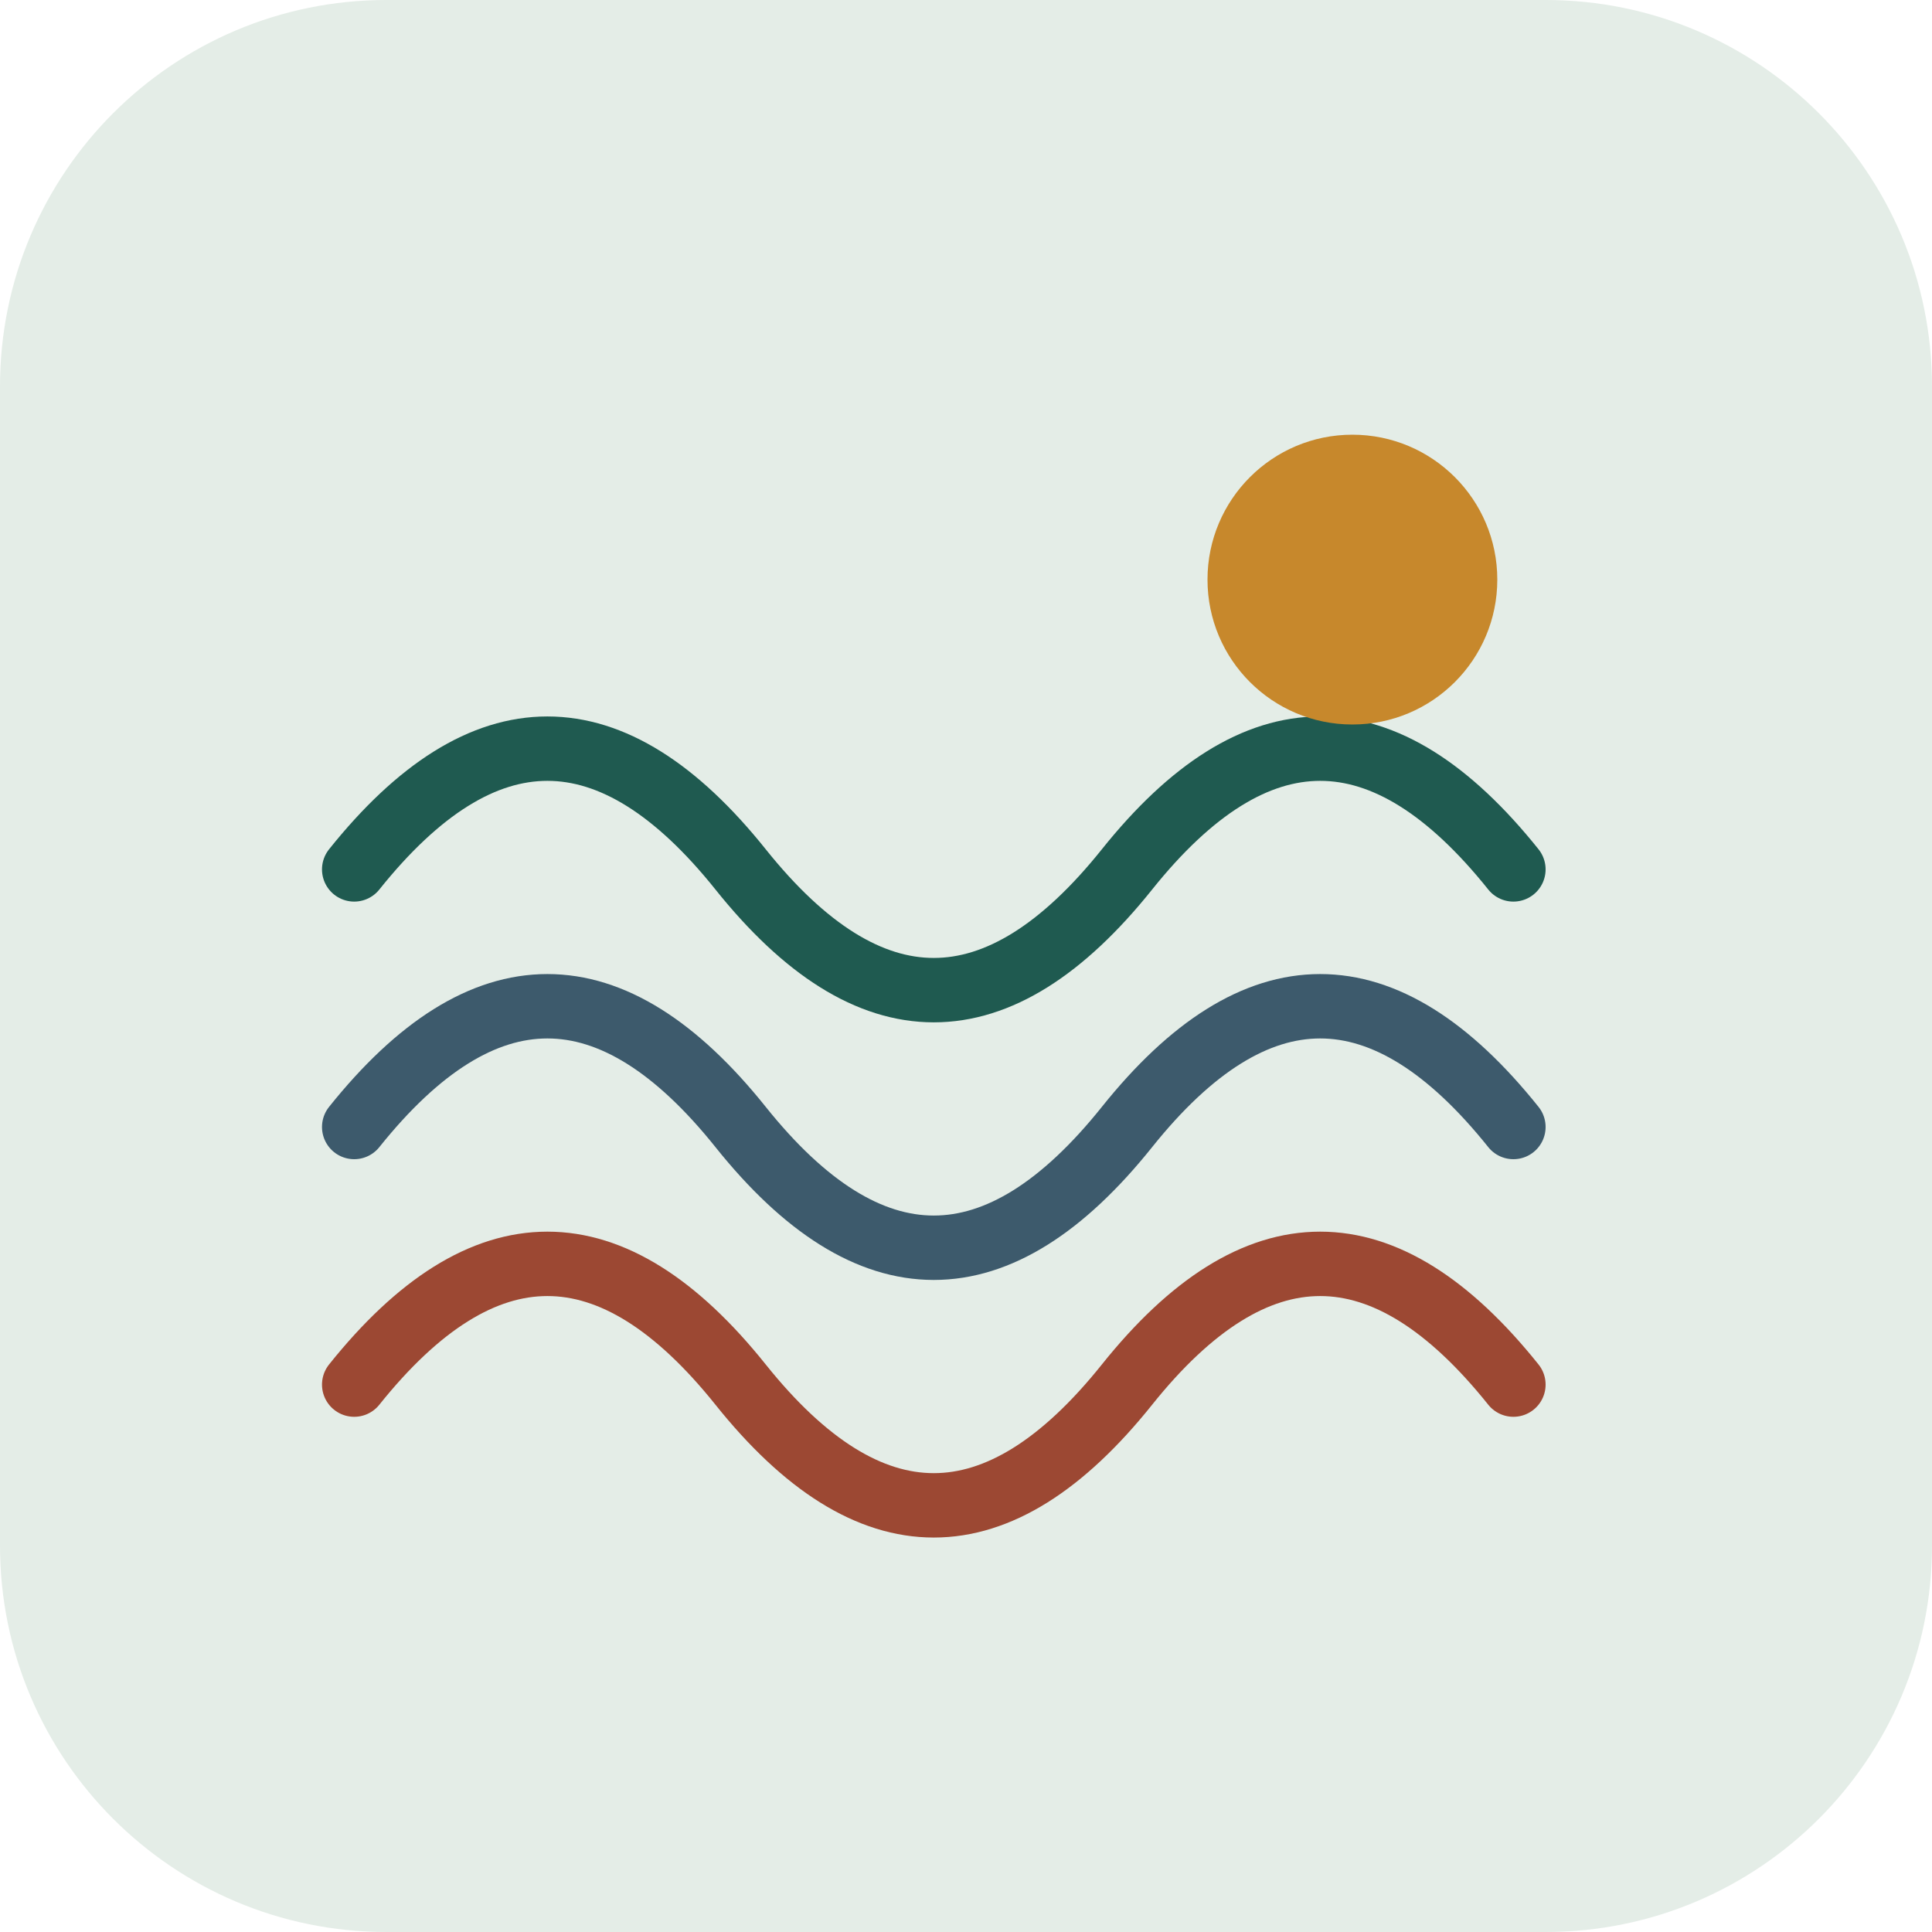
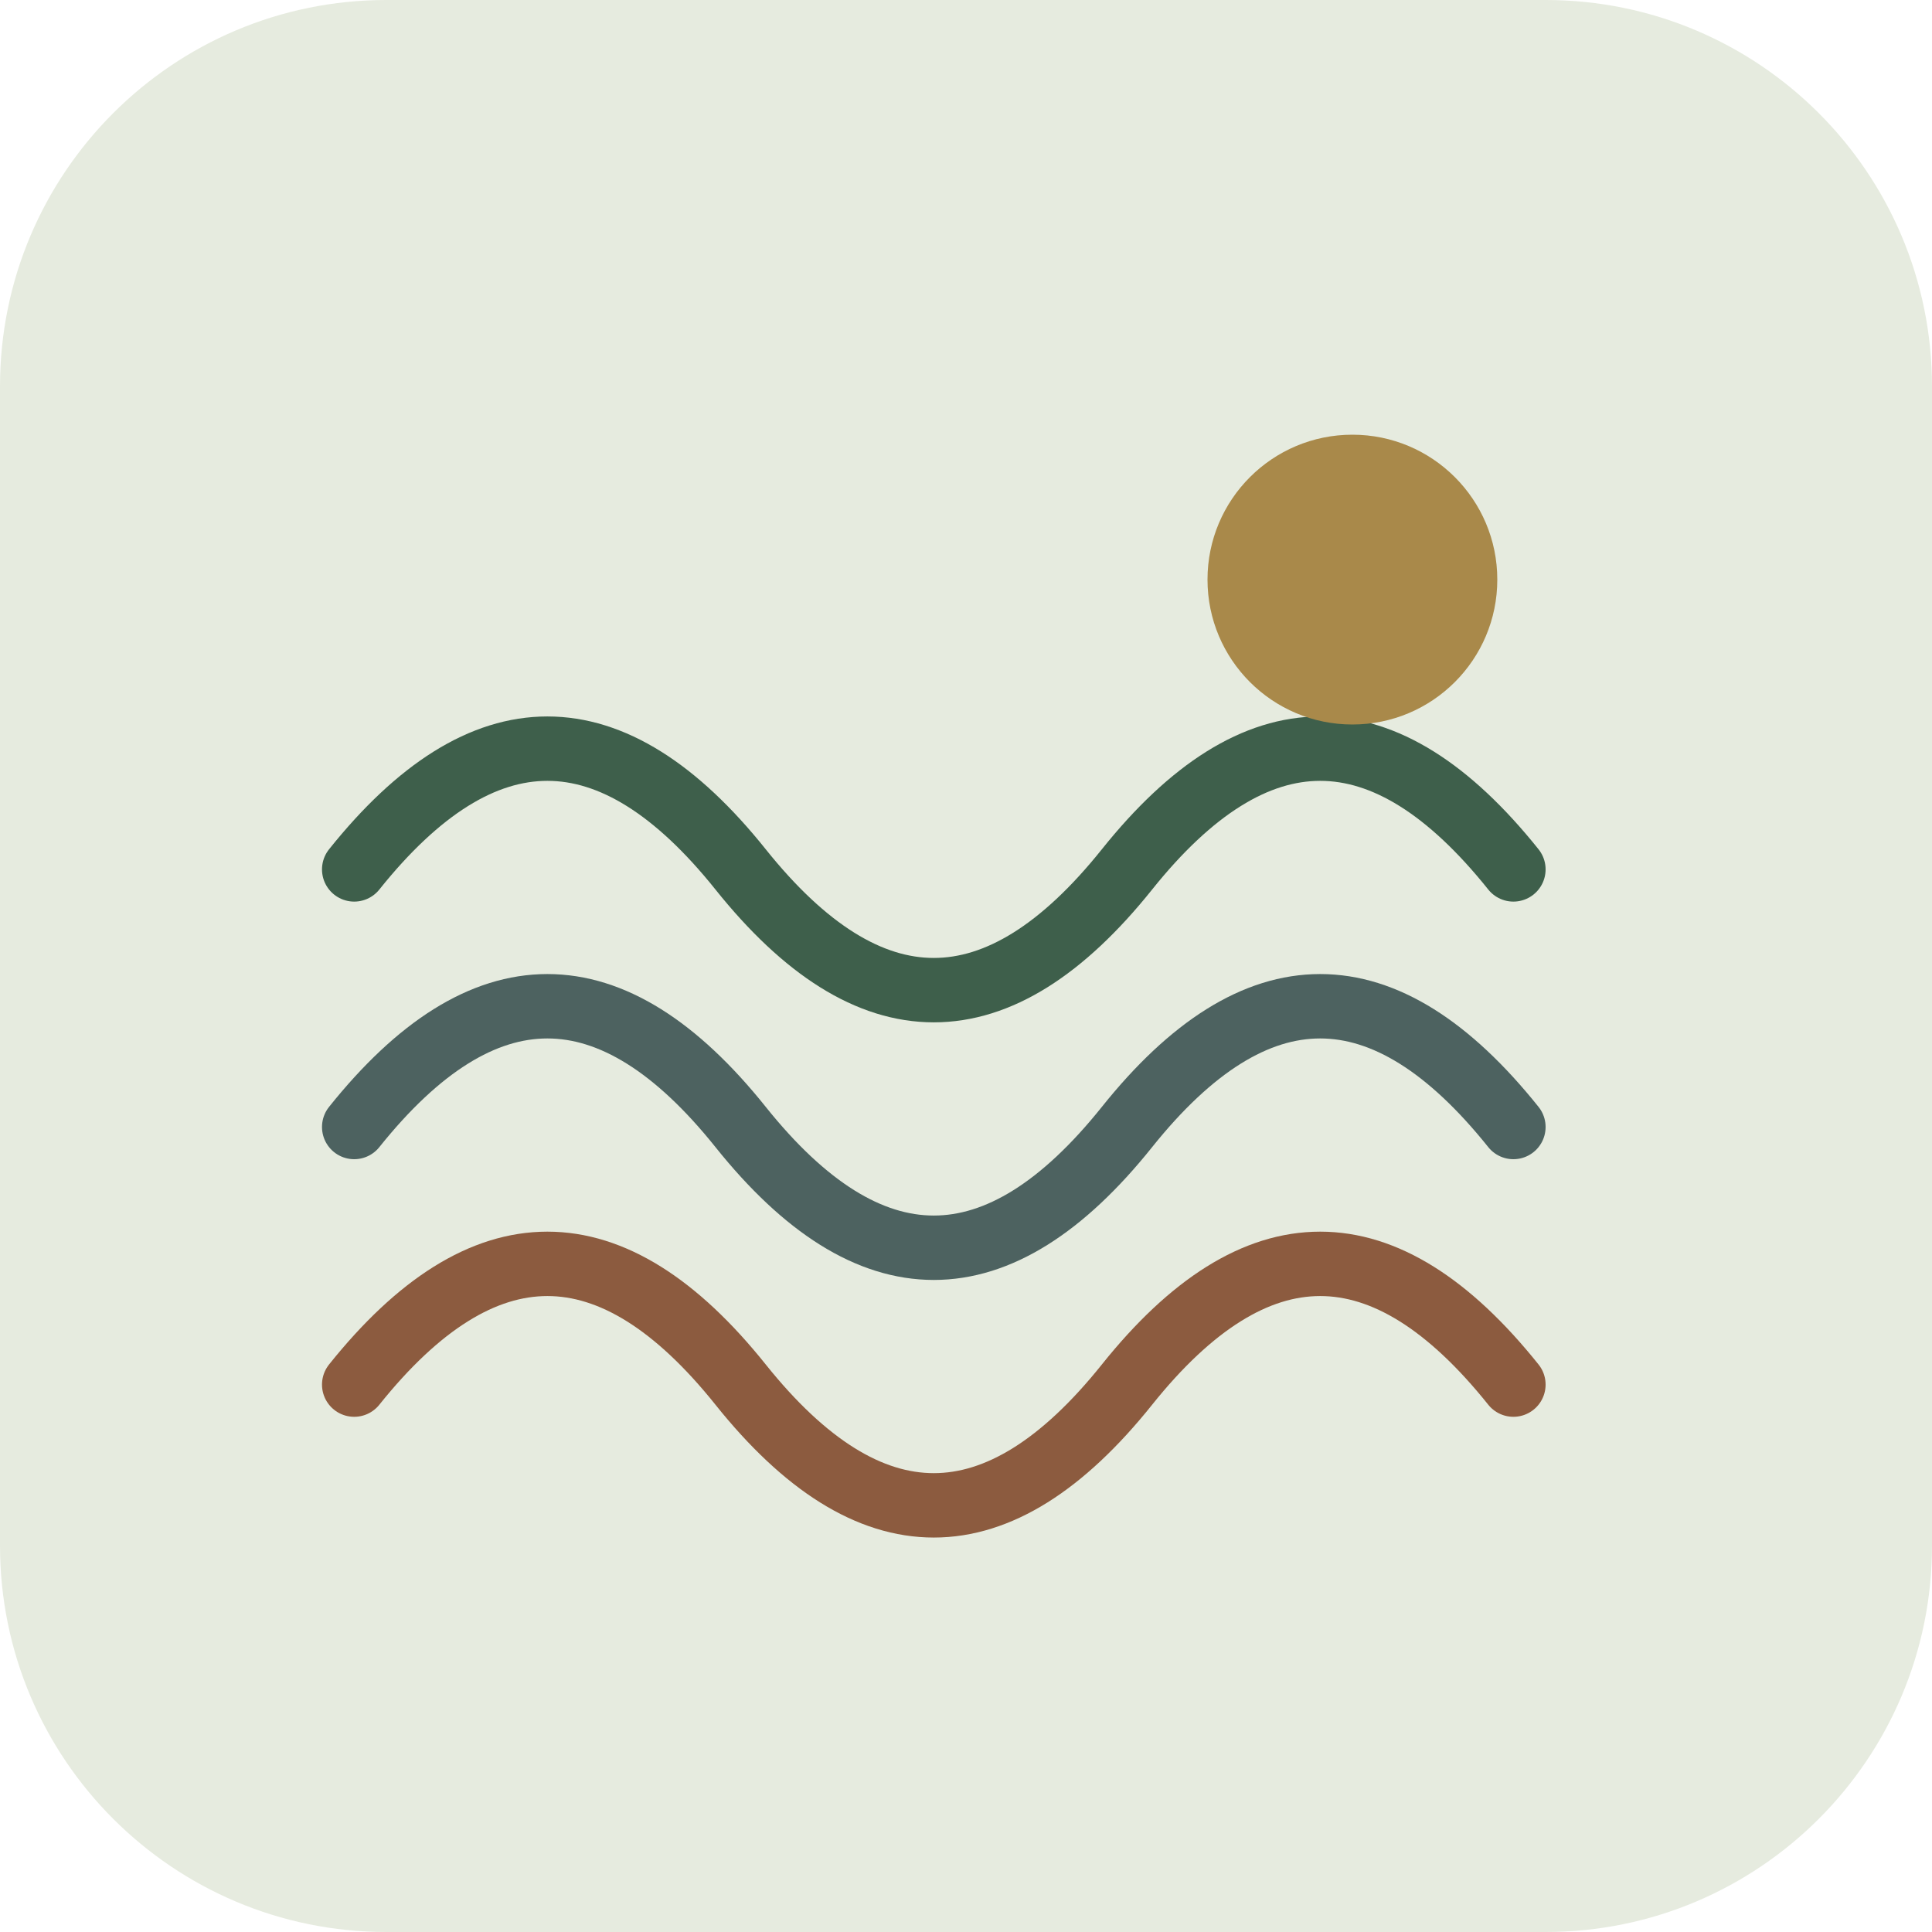
<svg xmlns="http://www.w3.org/2000/svg" viewBox="0 0 120 120">
-   <rect width="120" height="120" rx="24" fill="#E4EDE7" />
-   <g stroke="#1F5A50" stroke-width="4" fill="none" stroke-linecap="round">
+   <rect width="120" height="120" rx="24" fill="#E6EBDF" />
+   <g stroke="#3E5F4B" stroke-width="4" fill="none" stroke-linecap="round">
    <path d="M22 54c8-10 16-10 24 0s16 10 24 0 16-10 24 0" />
-     <path d="M22 70c8-10 16-10 24 0s16 10 24 0 16-10 24 0" stroke="#3D5A6C" />
-     <path d="M22 86c8-10 16-10 24 0s16 10 24 0 16-10 24 0" stroke="#9C4833" />
+     <path d="M22 70c8-10 16-10 24 0s16 10 24 0 16-10 24 0" stroke="#4D6260" />
+     <path d="M22 86c8-10 16-10 24 0s16 10 24 0 16-10 24 0" stroke="#8C5B3F" />
  </g>
-   <circle cx="84" cy="36" r="9" fill="#C7882C" />
+   <circle cx="84" cy="36" r="9" fill="#A9894A" />
</svg>
